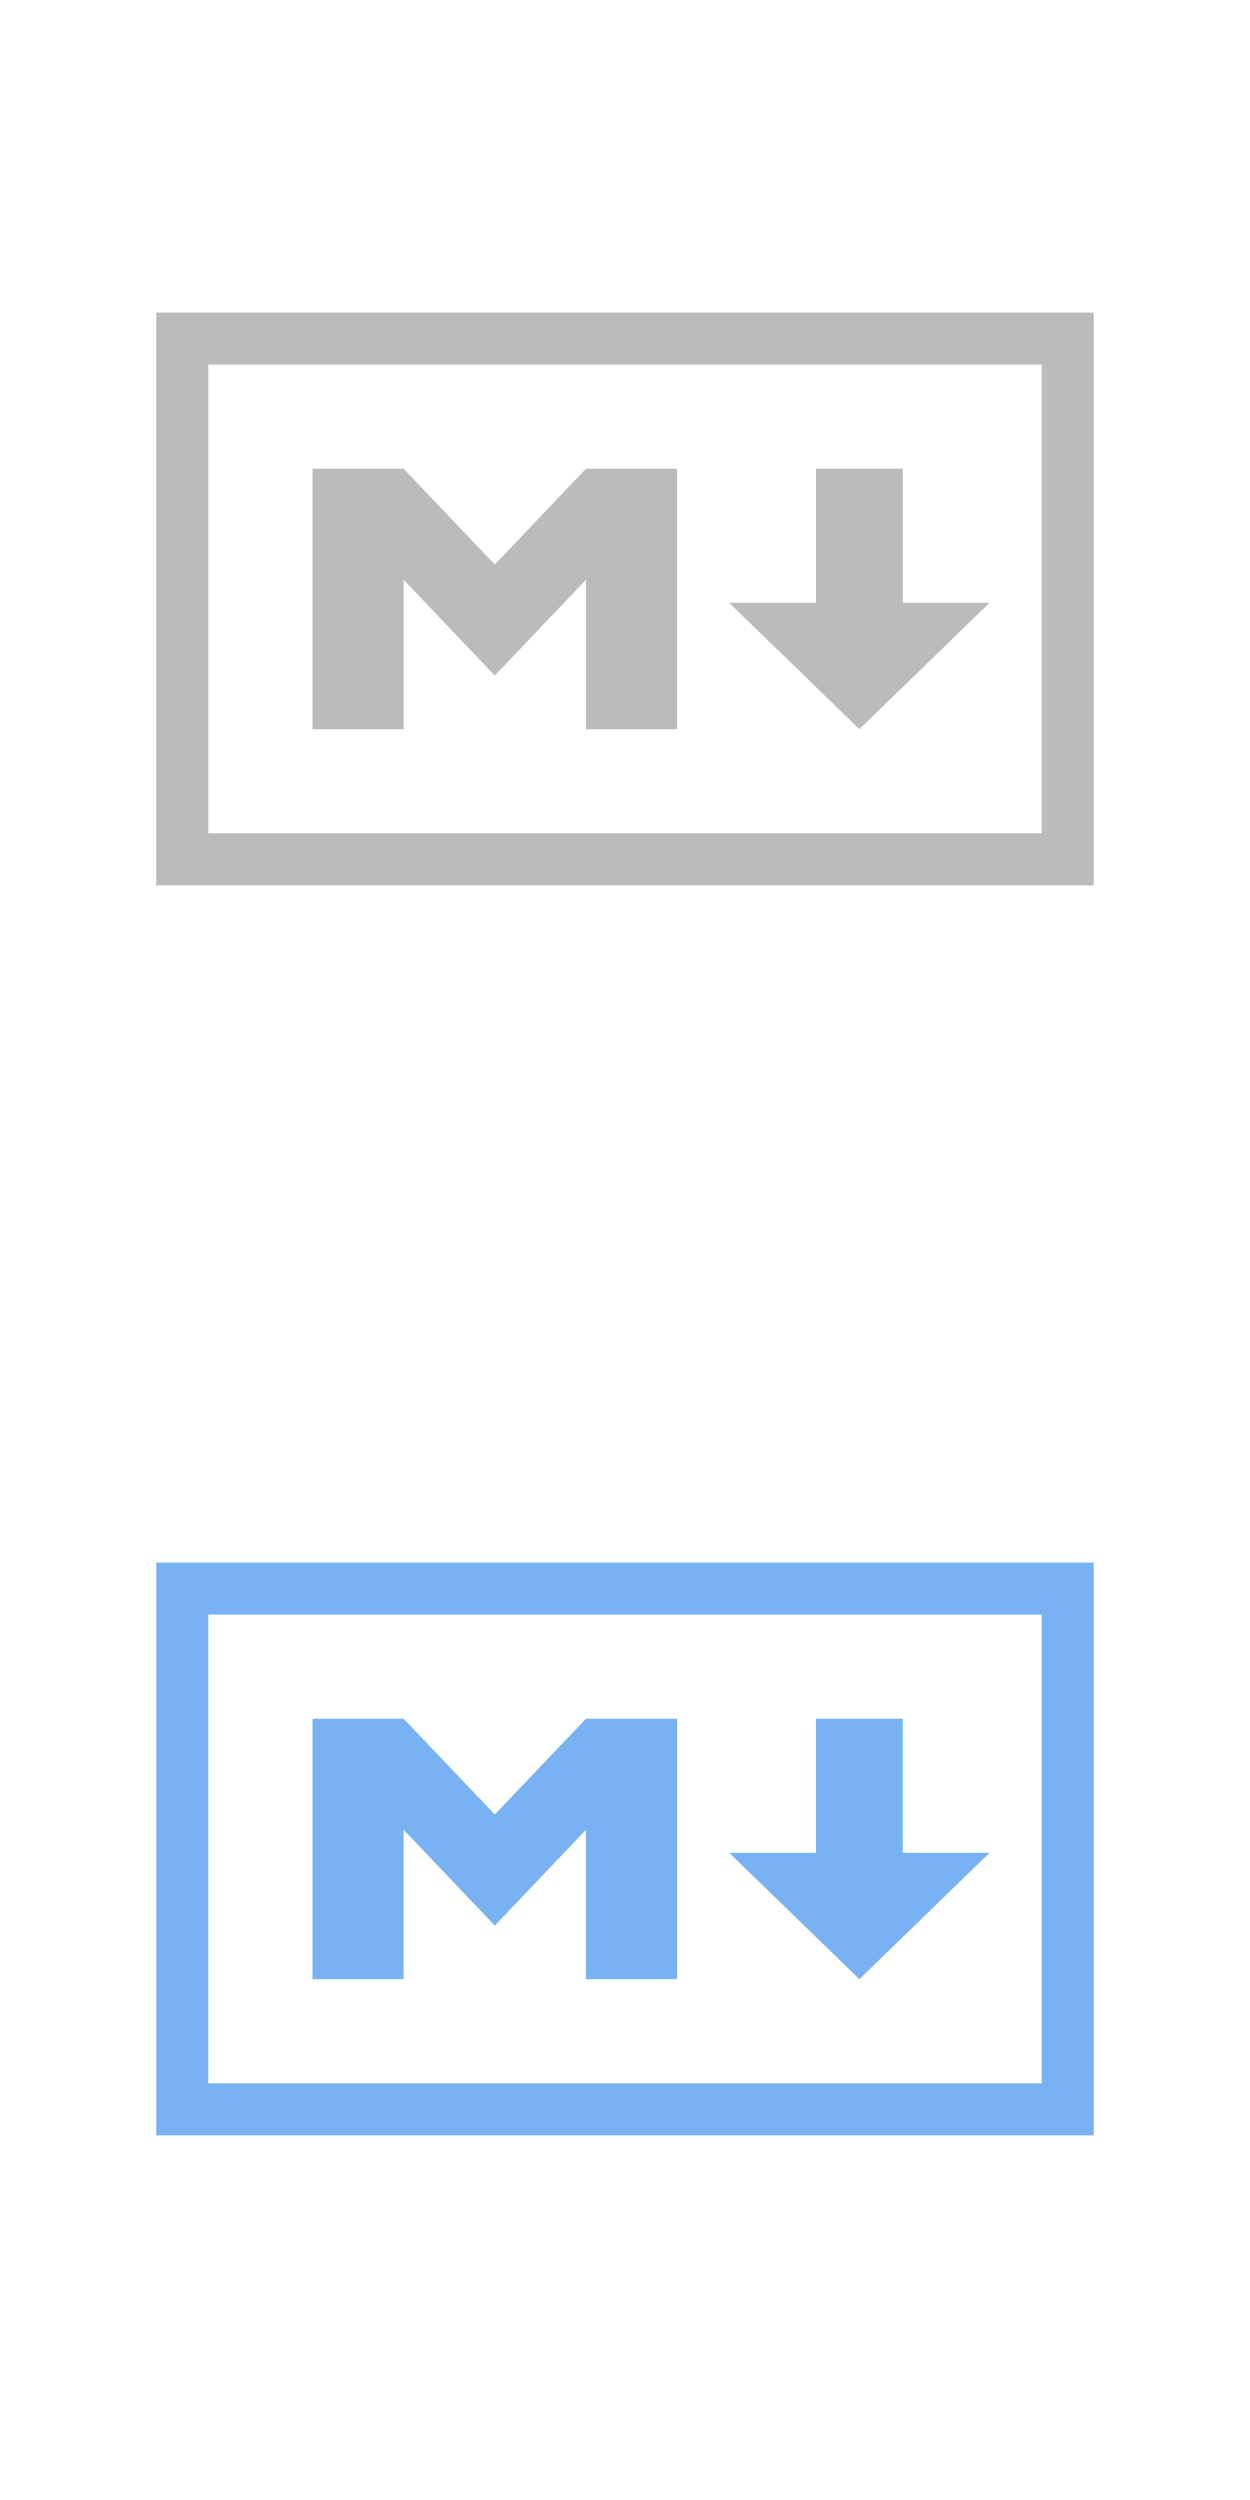
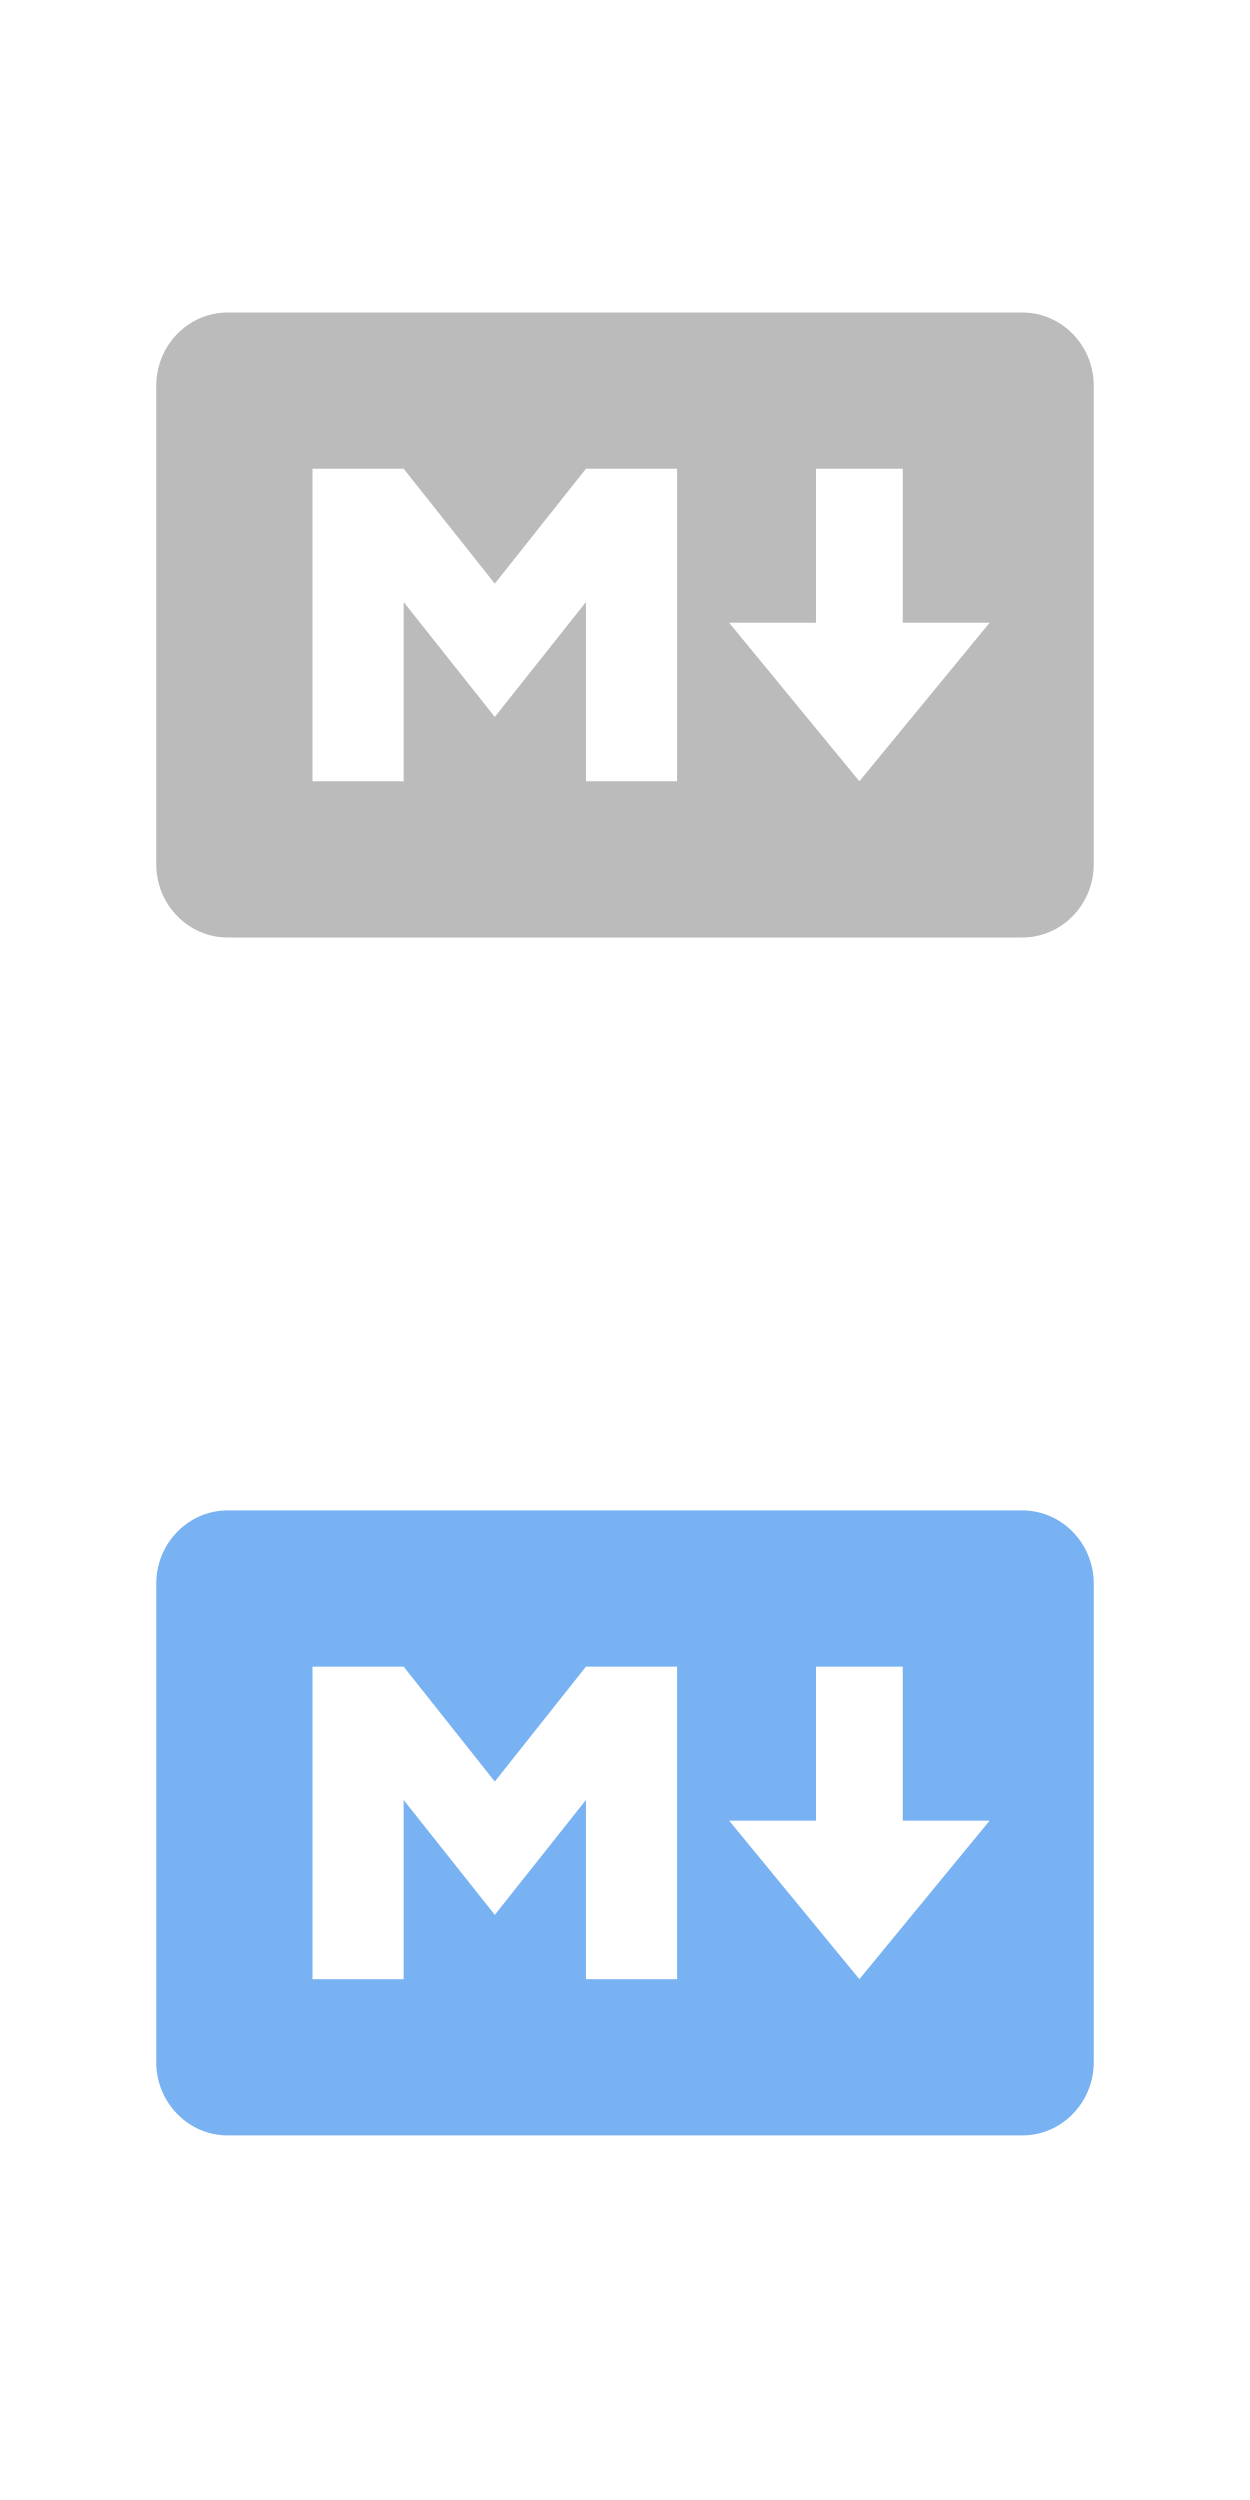
<svg xmlns="http://www.w3.org/2000/svg" width="24px" height="48px" viewBox="0 0 24 48" version="1.1">
+   <description>Created with Sketch (http://www.bohemiancoding.com/sketch)</description>
+   <defs />
  <g id="Page 1" stroke="none" stroke-width="1" fill="none" fill-rule="evenodd">
-     <g id="Markdown On" transform="translate(3, 30)" fill="#78B2F2">
-       <path d="M1,1 L1,10 L17,10 L17,1 L1,1 Z M0,0 L18,0 L18,11 L0,11 Z M3,8 L4.75,8 L4.75,5.132 L6.5,6.971 L8.25,5.132 L8.25,8 L10,8 L10,3 L8.25,3 L6.5,4.838 L4.75,3 L3,3 Z M13.5,8 L16,5.574 L14.333,5.574 L14.333,3 L12.667,3 L12.667,5.574 L11,5.574 Z M13.5,8" id="Rectangle" />
-     </g>
-     <g id="Markdown" transform="translate(3, 6)" fill="#BBBBBB">
-       <path d="M1,1 L1,10 L17,10 L17,1 L1,1 Z M0,0 L18,0 L18,11 L0,11 Z M3,8 L4.75,8 L4.75,5.132 L6.5,6.971 L8.25,5.132 L8.25,8 L10,8 L10,3 L8.25,3 L6.5,4.838 L4.75,3 L3,3 Z M13.5,8 L16,5.574 L14.333,5.574 L14.333,3 L12.667,3 L12.667,5.574 L11,5.574 Z M13.5,8" id="Rectangle" />
-     </g>
+     <path d="M4.37,18 C3.615,18 3,17.369 3,16.594 L3,7.406 C3,6.631 3.615,6 4.37,6 L19.63,6 C20.385,6 21,6.631 21,7.406 L21,16.594 C21,17.369 20.385,18 19.63,18 L4.37,18 Z M7.75,15 L7.75,11.559 L9.5,13.765 L11.25,11.559 L11.25,15 L13,15 L13,9 L11.25,9 L9.5,11.206 L7.75,9 L6,9 L6,15 L7.75,15 L7.75,15 Z M19,11.957 L17.333,11.957 L17.333,9 L15.667,9 L15.667,11.957 L14,11.957 L16.5,15 L19,11.957 L19,11.957 Z M19,11.957" id="Markdown" fill="#BBBBBB" />
+     <path d="M4.37,41 C3.615,41 3,40.369 3,39.594 L3,30.406 C3,29.631 3.615,29 4.37,29 L19.63,29 C20.385,29 21,29.631 21,30.406 L21,39.594 C21,40.369 20.385,41 19.63,41 L4.37,41 Z M7.75,38 L7.75,34.559 L9.5,36.765 L11.25,34.559 L11.25,38 L13,38 L13,32 L11.25,32 L9.5,34.206 L7.75,32 L6,32 L6,38 L7.75,38 L7.75,38 Z M19,34.957 L17.333,34.957 L17.333,32 L15.667,32 L15.667,34.957 L14,34.957 L16.5,38 L19,34.957 L19,34.957 Z M19,34.957" id="Markdown On" fill="#78B2F2" />
  </g>
</svg>
